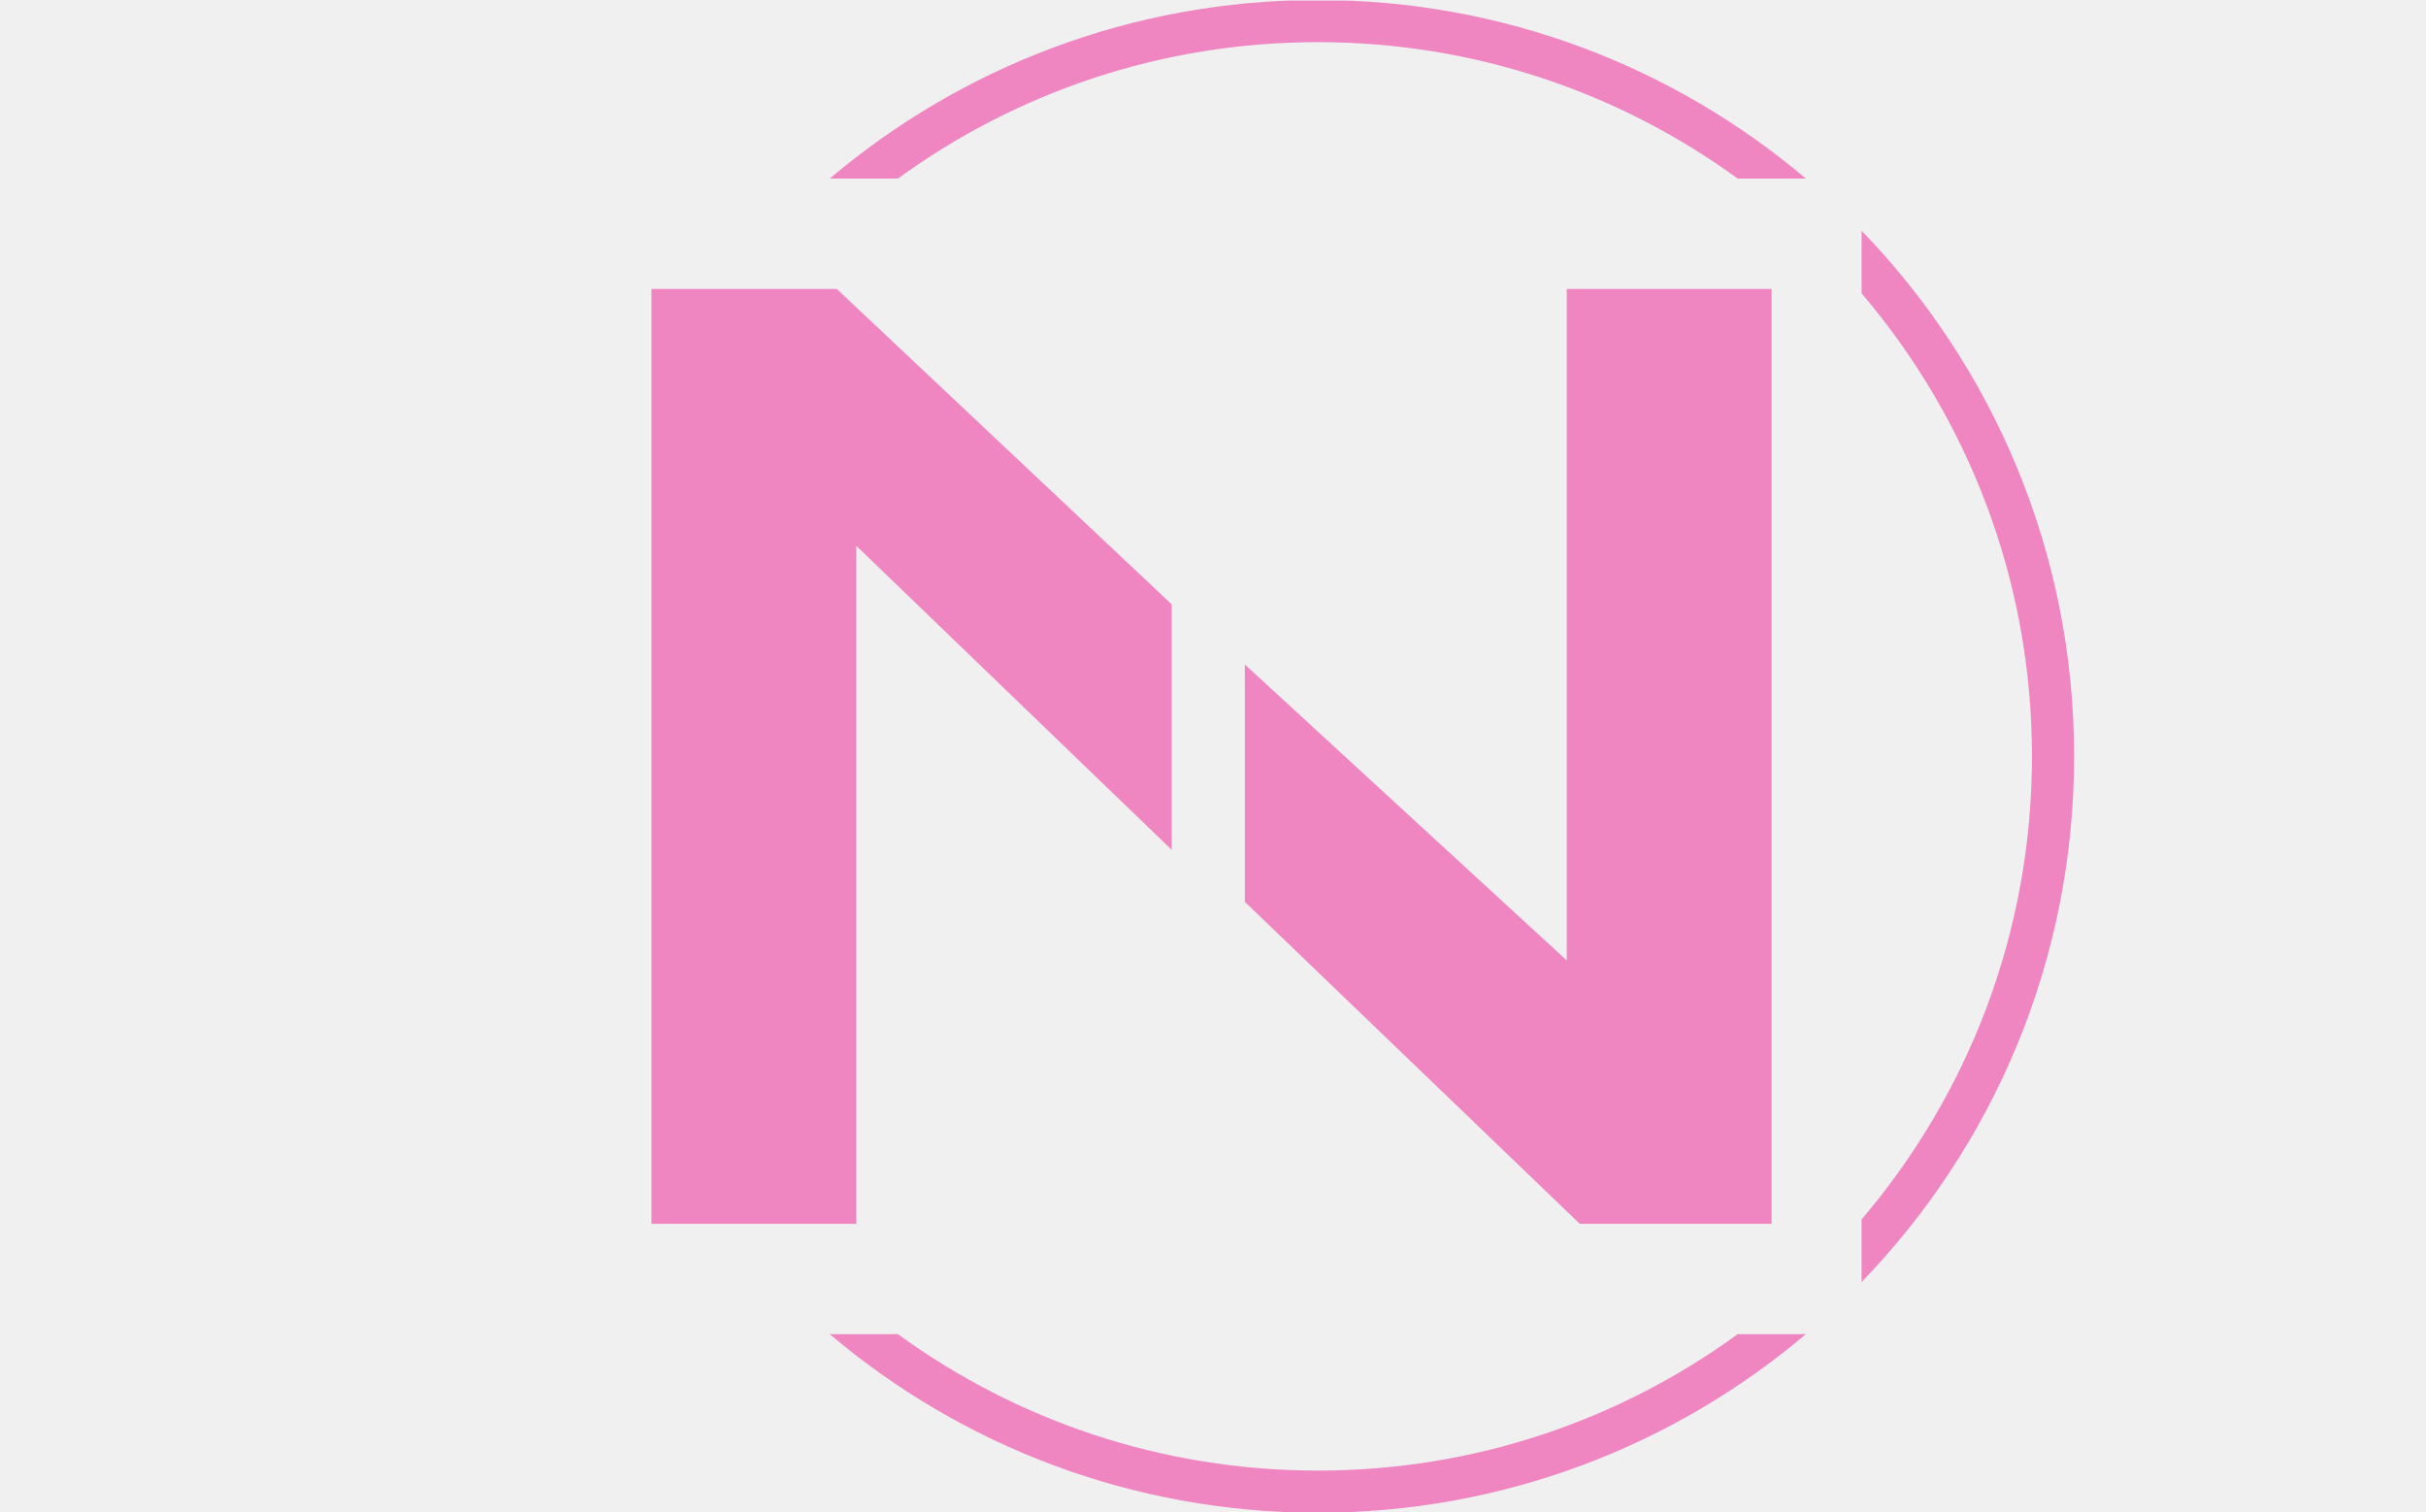
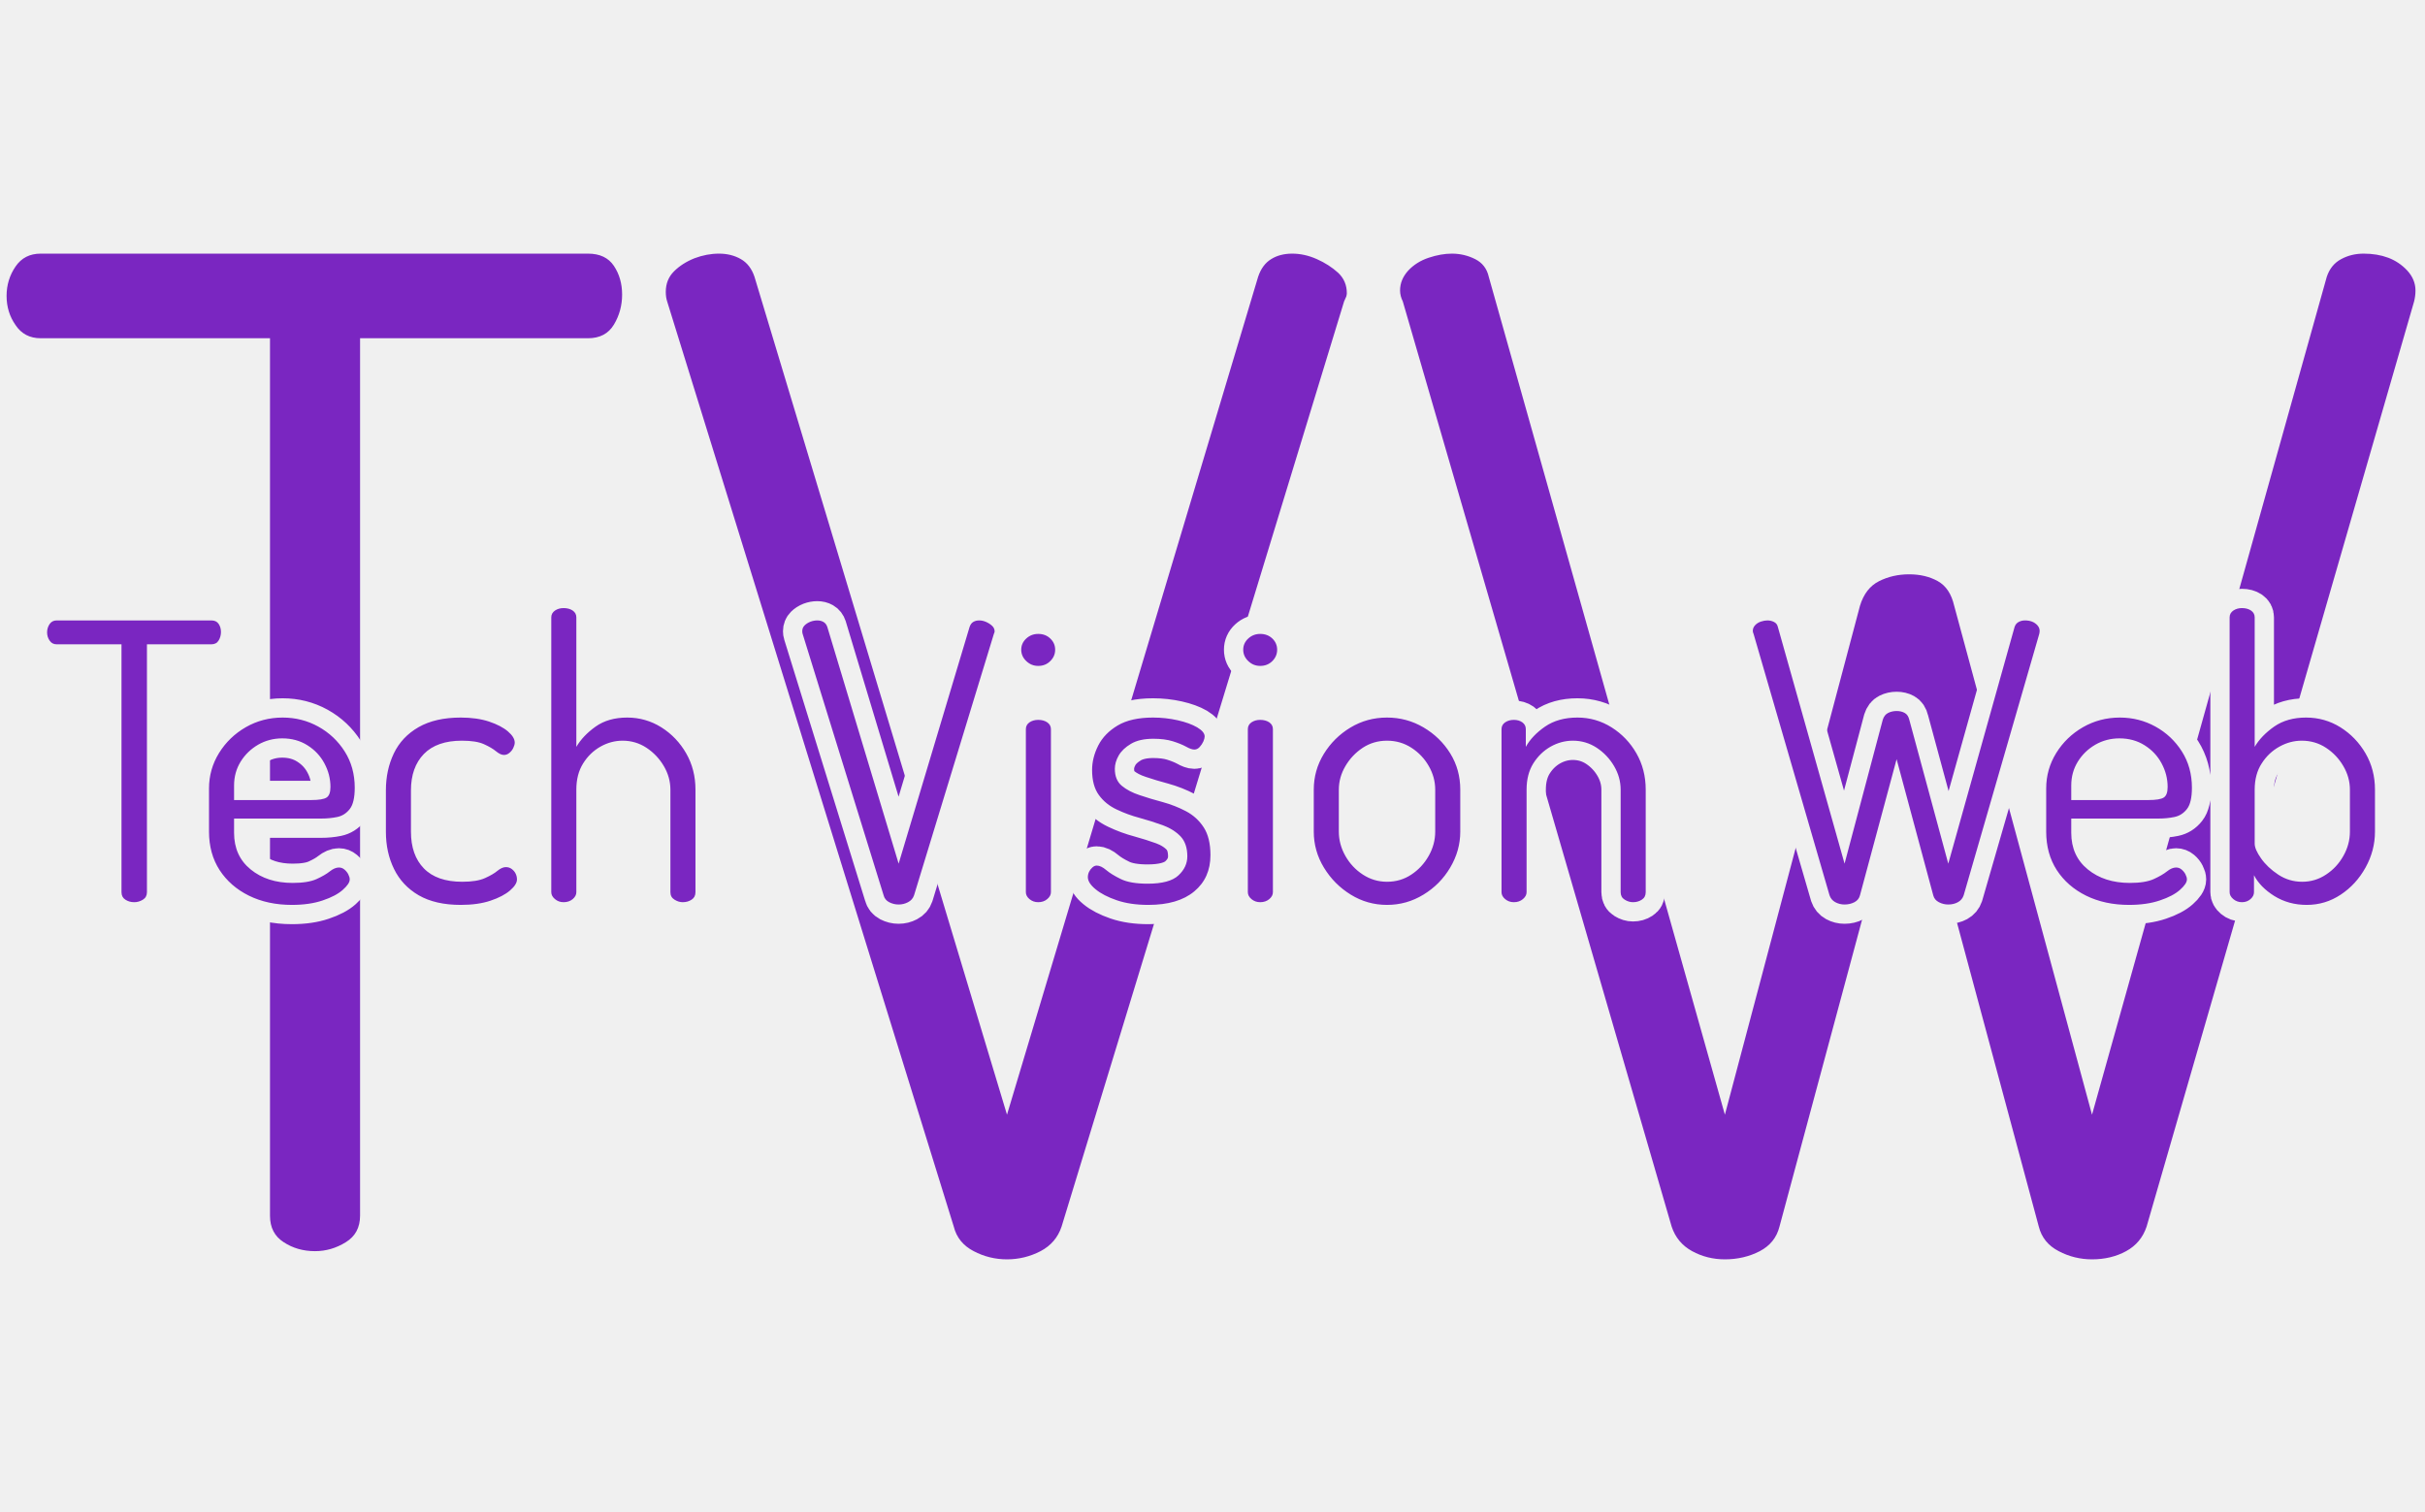
- <svg xmlns="http://www.w3.org/2000/svg" version="1.1" width="1000" height="623" viewBox="0 0 1000 623">
-   <g transform="matrix(1,0,0,1,-0.6060606,0.2522267)">
-     <svg viewBox="0 0 396 247" data-background-color="#ffffff" preserveAspectRatio="xMidYMid meet" height="623" width="1000">
+ <svg xmlns="http://www.w3.org/2000/svg" version="1.1" width="2000" height="1247" viewBox="0 0 2000 1247">
+   <g transform="matrix(1,0,0,1,-1.212121,0.5048583)">
+     <svg viewBox="0 0 396 247" data-background-color="#b19dd0" preserveAspectRatio="xMidYMid meet" height="1247" width="2000">
      <g id="tight-bounds" transform="matrix(1,0,0,1,0.24,-0.1)">
        <svg viewBox="0 0 395.52 247.2" height="247.2" width="395.52">
          <g>
            <svg />
          </g>
          <g>
            <svg viewBox="0 0 395.52 247.2" height="247.2" width="395.52">
-               <g transform="matrix(1,0,0,1,106.2311,47.2152)">
-                 <svg viewBox="0 0 183.058 152.77" height="152.77" width="183.058">
+               <mask id="e4993a63-3381-4c43-a22b-91a9790d9264">
+                 <rect width="395.52" height="247.2" fill="white" />
+                 <g transform="matrix(1,0,0,1,0,95.57407)" id="clone">
+                   <svg viewBox="0 0 395.52 56.052" height="56.052" width="395.52">
+                     <g>
+                       <svg viewBox="0 0 395.52 56.052" height="56.052" width="395.52">
+                         <g>
+                           <svg viewBox="0 0 395.52 56.052" height="56.052" width="395.52">
+                             <g>
+                               <svg viewBox="0 0 395.52 56.052" height="56.052" width="395.52">
+                                 <g id="SvgjsG1086">
+                                   <svg viewBox="0 0 395.52 56.052" height="56.052" width="395.52" id="SvgjsSvg1085">
+                                     <g>
+                                       <svg viewBox="0 0 395.52 56.052" height="56.052" width="395.52">
+                                         <g transform="matrix(1,0,0,1,0,0)">
+                                           <svg width="395.52" viewBox="-2.35 -41.15 307.91 44.5" height="56.052" data-palette-color="#7a26c1">
+                                             <path d="M11.95 0L11.95 0Q11.3 0 10.8-0.33 10.3-0.65 10.3-1.3L10.3-1.3 10.3-33.45 1.9-33.45Q1.3-33.45 0.98-33.93 0.65-34.4 0.65-35L0.65-35Q0.65-35.6 0.98-36.08 1.3-36.55 1.9-36.55L1.9-36.55 21.95-36.55Q22.6-36.55 22.9-36.1 23.2-35.65 23.2-35.05L23.2-35.05Q23.2-34.45 22.9-33.95 22.6-33.45 21.95-33.45L21.95-33.45 13.6-33.45 13.6-1.3Q13.6-0.65 13.08-0.33 12.55 0 11.95 0ZM32.4 0.35L32.4 0.35Q29.25 0.35 26.82-0.85 24.4-2.05 23.02-4.17 21.65-6.3 21.65-9.15L21.65-9.15 21.65-14.75Q21.65-17.25 22.95-19.35 24.25-21.45 26.42-22.7 28.6-23.95 31.2-23.95L31.2-23.95Q33.7-23.95 35.82-22.78 37.95-21.6 39.25-19.55 40.55-17.5 40.55-14.85L40.55-14.85Q40.55-12.9 39.9-12.08 39.25-11.25 38.27-11.05 37.3-10.85 36.2-10.85L36.2-10.85 24.9-10.85 24.9-9Q24.9-6 27.05-4.25 29.2-2.5 32.5-2.5L32.5-2.5Q34.5-2.5 35.6-3 36.7-3.5 37.32-4 37.95-4.5 38.5-4.5L38.5-4.5Q38.9-4.5 39.22-4.23 39.55-3.95 39.72-3.6 39.9-3.25 39.9-2.95L39.9-2.95Q39.9-2.4 39-1.6 38.1-0.8 36.4-0.23 34.7 0.35 32.4 0.35ZM24.9-15.15L24.9-13.25 34.9-13.25Q36.4-13.25 36.9-13.58 37.4-13.9 37.4-14.95L37.4-14.95Q37.4-16.55 36.62-18 35.85-19.45 34.42-20.35 33-21.25 31.15-21.25L31.15-21.25Q29.45-21.25 28.02-20.43 26.6-19.6 25.75-18.23 24.9-16.85 24.9-15.15L24.9-15.15ZM54.3 0.35L54.3 0.35Q51 0.35 48.84-0.9 46.7-2.15 45.65-4.3 44.59-6.45 44.59-9.15L44.59-9.15 44.59-14.5Q44.59-17.15 45.62-19.3 46.65-21.45 48.82-22.7 51-23.95 54.3-23.95L54.3-23.95Q56.4-23.95 57.97-23.43 59.55-22.9 60.42-22.15 61.3-21.4 61.3-20.7L61.3-20.7Q61.3-20.4 61.12-20.03 60.95-19.65 60.62-19.38 60.3-19.1 59.9-19.1L59.9-19.1Q59.45-19.1 58.87-19.58 58.3-20.05 57.3-20.5 56.3-20.95 54.45-20.95L54.45-20.95Q51.2-20.95 49.52-19.23 47.84-17.5 47.84-14.5L47.84-14.5 47.84-9.15Q47.84-6.1 49.52-4.38 51.2-2.65 54.5-2.65L54.5-2.65Q56.4-2.65 57.45-3.13 58.5-3.6 59.07-4.08 59.65-4.55 60.15-4.55L60.15-4.55Q60.59-4.55 60.92-4.3 61.25-4.05 61.42-3.7 61.59-3.35 61.59-2.95L61.59-2.95Q61.59-2.3 60.7-1.53 59.8-0.75 58.17-0.2 56.55 0.35 54.3 0.35ZM67.64 0L67.64 0Q66.99 0 66.52-0.4 66.04-0.8 66.04-1.3L66.04-1.3 66.04-36.95Q66.04-37.5 66.52-37.83 66.99-38.15 67.64-38.15L67.64-38.15Q68.34-38.15 68.82-37.83 69.29-37.5 69.29-36.95L69.29-36.95 69.29-20.15Q70.14-21.6 71.79-22.78 73.44-23.95 75.89-23.95L75.89-23.95Q78.29-23.95 80.32-22.68 82.34-21.4 83.54-19.3 84.74-17.2 84.74-14.6L84.74-14.6 84.74-1.3Q84.74-0.65 84.24-0.33 83.74 0 83.09 0L83.09 0Q82.54 0 82.02-0.33 81.49-0.65 81.49-1.3L81.49-1.3 81.49-14.6Q81.49-16.2 80.64-17.65 79.79-19.1 78.39-20.03 76.99-20.95 75.29-20.95L75.29-20.95Q73.79-20.95 72.42-20.18 71.04-19.4 70.17-18 69.29-16.6 69.29-14.6L69.29-14.6 69.29-1.3Q69.29-0.8 68.82-0.4 68.34 0 67.64 0ZM111.09 0.3L111.09 0.3Q110.44 0.3 109.86 0 109.29-0.3 109.14-0.9L109.14-0.9 98.64-34.8Q98.59-34.95 98.59-35.15L98.59-35.15Q98.59-35.6 98.89-35.9 99.19-36.2 99.64-36.38 100.09-36.55 100.54-36.55L100.54-36.55Q100.99-36.55 101.34-36.35 101.69-36.15 101.84-35.7L101.84-35.7 111.09-5 120.29-35.7Q120.44-36.15 120.76-36.35 121.09-36.55 121.54-36.55L121.54-36.55Q121.99-36.55 122.44-36.35 122.89-36.15 123.21-35.85 123.54-35.55 123.54-35.1L123.54-35.1Q123.54-35.05 123.51-34.98 123.49-34.9 123.44-34.8L123.44-34.8 113.09-0.9Q112.89-0.3 112.31 0 111.74 0.3 111.09 0.3ZM129.19 0L129.19 0Q128.54 0 128.06-0.4 127.59-0.8 127.59-1.3L127.59-1.3 127.59-22.45Q127.59-23 128.06-23.33 128.54-23.65 129.19-23.65L129.19-23.65Q129.89-23.65 130.36-23.33 130.84-23 130.84-22.45L130.84-22.45 130.84-1.3Q130.84-0.8 130.36-0.4 129.89 0 129.19 0ZM129.19-30.65L129.19-30.65Q128.29-30.65 127.64-31.28 126.99-31.9 126.99-32.75L126.99-32.75Q126.99-33.6 127.64-34.2 128.29-34.8 129.19-34.8L129.19-34.8Q130.14-34.8 130.76-34.2 131.39-33.6 131.39-32.75L131.39-32.75Q131.39-31.9 130.76-31.28 130.14-30.65 129.19-30.65ZM143.48 0.35L143.48 0.35Q141.13 0.35 139.38-0.25 137.63-0.85 136.63-1.68 135.63-2.5 135.63-3.25L135.63-3.25Q135.63-3.6 135.78-3.93 135.93-4.25 136.21-4.5 136.48-4.75 136.78-4.75L136.78-4.75Q137.33-4.75 138.01-4.17 138.68-3.6 139.91-3 141.13-2.4 143.38-2.4L143.38-2.4Q146.23-2.4 147.38-3.48 148.53-4.55 148.53-5.95L148.53-5.95Q148.53-7.6 147.66-8.53 146.78-9.45 145.36-9.98 143.93-10.5 142.36-10.93 140.78-11.35 139.36-12.03 137.93-12.7 137.06-13.9 136.18-15.1 136.18-17.15L136.18-17.15Q136.18-18.75 136.98-20.33 137.78-21.9 139.51-22.93 141.23-23.95 144.08-23.95L144.08-23.95Q145.73-23.95 147.28-23.6 148.83-23.25 149.81-22.68 150.78-22.1 150.78-21.5L150.78-21.5Q150.78-21.25 150.61-20.85 150.43-20.45 150.13-20.13 149.83-19.8 149.43-19.8L149.43-19.8Q149.03-19.8 148.36-20.18 147.68-20.55 146.63-20.88 145.58-21.2 144.13-21.2L144.13-21.2Q142.33-21.2 141.23-20.55 140.13-19.9 139.63-19.03 139.13-18.15 139.13-17.3L139.13-17.3Q139.13-15.85 140.03-15.1 140.93-14.35 142.36-13.88 143.78-13.4 145.36-12.98 146.93-12.55 148.36-11.8 149.78-11.05 150.66-9.7 151.53-8.35 151.53-6.1L151.53-6.1Q151.53-3.15 149.43-1.4 147.33 0.35 143.48 0.35ZM157.98 0L157.98 0Q157.33 0 156.85-0.4 156.38-0.8 156.38-1.3L156.38-1.3 156.38-22.45Q156.38-23 156.85-23.33 157.33-23.65 157.98-23.65L157.98-23.65Q158.68-23.65 159.16-23.33 159.63-23 159.63-22.45L159.63-22.45 159.63-1.3Q159.63-0.8 159.16-0.4 158.68 0 157.98 0ZM157.98-30.65L157.98-30.65Q157.08-30.65 156.43-31.28 155.78-31.9 155.78-32.75L155.78-32.75Q155.78-33.6 156.43-34.2 157.08-34.8 157.98-34.8L157.98-34.8Q158.93-34.8 159.56-34.2 160.18-33.6 160.18-32.75L160.18-32.75Q160.18-31.9 159.56-31.28 158.93-30.65 157.98-30.65ZM174.43 0.35L174.43 0.35Q171.88 0.35 169.73-0.98 167.58-2.3 166.25-4.48 164.93-6.65 164.93-9.15L164.93-9.15 164.93-14.6Q164.93-17.1 166.23-19.23 167.53-21.35 169.68-22.65 171.83-23.95 174.43-23.95L174.43-23.95Q176.98-23.95 179.15-22.68 181.33-21.4 182.63-19.3 183.93-17.2 183.93-14.6L183.93-14.6 183.93-9.15Q183.93-6.7 182.63-4.5 181.33-2.3 179.15-0.98 176.98 0.35 174.43 0.35ZM174.43-2.65L174.43-2.65Q176.18-2.65 177.58-3.58 178.98-4.5 179.83-6 180.68-7.5 180.68-9.15L180.68-9.15 180.68-14.6Q180.68-16.2 179.85-17.65 179.03-19.1 177.6-20.03 176.18-20.95 174.43-20.95L174.43-20.95Q172.68-20.95 171.28-20.03 169.88-19.1 169.03-17.65 168.18-16.2 168.18-14.6L168.18-14.6 168.18-9.15Q168.18-7.5 169.03-6 169.88-4.5 171.3-3.58 172.73-2.65 174.43-2.65ZM190.88 0L190.88 0Q190.23 0 189.75-0.4 189.28-0.8 189.28-1.3L189.28-1.3 189.28-22.45Q189.28-23 189.75-23.33 190.23-23.65 190.88-23.65L190.88-23.65Q191.53-23.65 191.98-23.33 192.43-23 192.43-22.45L192.43-22.45 192.43-20.15Q193.23-21.6 194.93-22.78 196.63-23.95 199.13-23.95L199.13-23.95Q201.53-23.95 203.55-22.68 205.58-21.4 206.78-19.3 207.98-17.2 207.98-14.6L207.98-14.6 207.98-1.3Q207.98-0.65 207.48-0.33 206.98 0 206.33 0L206.33 0Q205.78 0 205.25-0.33 204.73-0.65 204.73-1.3L204.73-1.3 204.73-14.6Q204.73-16.2 203.88-17.65 203.03-19.1 201.63-20.03 200.23-20.95 198.53-20.95L198.53-20.95Q197.03-20.95 195.65-20.18 194.28-19.4 193.4-18 192.53-16.6 192.53-14.6L192.53-14.6 192.53-1.3Q192.53-0.8 192.05-0.4 191.58 0 190.88 0ZM233.77 0.3L233.77 0.3Q233.12 0.3 232.57 0 232.02-0.3 231.82-0.9L231.82-0.9 221.97-34.8Q221.87-35 221.87-35.2L221.87-35.2Q221.87-35.6 222.17-35.93 222.47-36.25 222.92-36.4 223.37-36.55 223.77-36.55L223.77-36.55Q224.22-36.55 224.62-36.35 225.02-36.15 225.12-35.7L225.12-35.7 233.77-5 238.72-23.65Q238.92-24.3 239.42-24.55 239.92-24.8 240.52-24.8L240.52-24.8Q241.12-24.8 241.57-24.55 242.02-24.3 242.17-23.65L242.17-23.65 247.22-5 255.82-35.7Q255.97-36.15 256.35-36.35 256.72-36.55 257.17-36.55L257.17-36.55Q257.67-36.55 258.07-36.4 258.47-36.25 258.77-35.93 259.07-35.6 259.07-35.2L259.07-35.2Q259.07-35 259.02-34.8L259.02-34.8 249.22-0.9Q249.02-0.3 248.47 0 247.92 0.3 247.22 0.3L247.22 0.3Q246.57 0.3 246 0 245.42-0.3 245.27-0.9L245.27-0.9 240.52-18.55 235.77-0.9Q235.62-0.3 235.05 0 234.47 0.3 233.77 0.3ZM270.67 0.35L270.67 0.35Q267.52 0.35 265.09-0.85 262.67-2.05 261.29-4.17 259.92-6.3 259.92-9.15L259.92-9.15 259.92-14.75Q259.92-17.25 261.22-19.35 262.52-21.45 264.69-22.7 266.87-23.95 269.47-23.95L269.47-23.95Q271.97-23.95 274.09-22.78 276.22-21.6 277.52-19.55 278.82-17.5 278.82-14.85L278.82-14.85Q278.82-12.9 278.17-12.08 277.52-11.25 276.54-11.05 275.57-10.85 274.47-10.85L274.47-10.85 263.17-10.85 263.17-9Q263.17-6 265.32-4.25 267.47-2.5 270.77-2.5L270.77-2.5Q272.77-2.5 273.87-3 274.97-3.5 275.59-4 276.22-4.5 276.77-4.5L276.77-4.5Q277.17-4.5 277.49-4.23 277.82-3.95 277.99-3.6 278.17-3.25 278.17-2.95L278.17-2.95Q278.17-2.4 277.27-1.6 276.37-0.8 274.67-0.23 272.97 0.35 270.67 0.35ZM263.17-15.15L263.17-13.25 273.17-13.25Q274.67-13.25 275.17-13.58 275.67-13.9 275.67-14.95L275.67-14.95Q275.67-16.55 274.89-18 274.12-19.45 272.69-20.35 271.27-21.25 269.42-21.25L269.42-21.25Q267.72-21.25 266.29-20.43 264.87-19.6 264.02-18.23 263.17-16.85 263.17-15.15L263.17-15.15ZM293.71 0.35L293.71 0.35Q291.37 0.35 289.51-0.8 287.67-1.95 286.87-3.5L286.87-3.5 286.87-1.3Q286.87-0.8 286.42-0.4 285.96 0 285.31 0L285.31 0Q284.67 0 284.19-0.4 283.71-0.8 283.71-1.3L283.71-1.3 283.71-36.95Q283.71-37.5 284.19-37.83 284.67-38.15 285.31-38.15L285.31-38.15Q286.01-38.15 286.49-37.83 286.96-37.5 286.96-36.95L286.96-36.95 286.96-20.15Q287.81-21.6 289.49-22.78 291.17-23.95 293.62-23.95L293.62-23.95Q296.06-23.95 298.09-22.68 300.12-21.4 301.34-19.3 302.56-17.2 302.56-14.6L302.56-14.6 302.56-9.15Q302.56-6.7 301.34-4.5 300.12-2.3 298.12-0.98 296.12 0.35 293.71 0.35ZM293.12-2.65L293.12-2.65Q294.81-2.65 296.21-3.58 297.62-4.5 298.46-6 299.31-7.5 299.31-9.15L299.31-9.15 299.31-14.6Q299.31-16.2 298.46-17.65 297.62-19.1 296.21-20.03 294.81-20.95 293.06-20.95L293.06-20.95Q291.56-20.95 290.17-20.18 288.76-19.4 287.87-18 286.96-16.6 286.96-14.6L286.96-14.6 286.96-7.6Q286.96-6.85 287.79-5.68 288.62-4.5 290.01-3.58 291.42-2.65 293.12-2.65Z" opacity="1" transform="matrix(1,0,0,1,0,0)" fill="black" class="wordmark-text-0" id="SvgjsPath1084" stroke-width="5" stroke="black" stroke-linejoin="round" />
+                                           </svg>
+                                         </g>
+                                       </svg>
+                                     </g>
+                                   </svg>
+                                 </g>
+                               </svg>
+                             </g>
+                             <g />
+                           </svg>
+                         </g>
+                       </svg>
+                     </g>
+                   </svg>
+                 </g>
+               </mask>
+               <g mask="url(#e4993a63-3381-4c43-a22b-91a9790d9264)">
+                 <g>
+                   <path d="M51.388 204.422v0c-1.932 0-3.642-0.491-5.128-1.471-1.486-0.951-2.23-2.393-2.229-4.326v0-143.361h-37.457c-1.784 0-3.151-0.713-4.102-2.141-0.981-1.397-1.472-2.988-1.472-4.771v0c0-1.784 0.491-3.389 1.472-4.816 0.951-1.397 2.319-2.096 4.102-2.096v0h89.406c1.932 0 3.344 0.669 4.236 2.007 0.892 1.338 1.338 2.898 1.338 4.682v0c0 1.784-0.446 3.419-1.338 4.905-0.892 1.486-2.304 2.23-4.236 2.23v0h-37.234v143.361c0 1.932-0.773 3.374-2.319 4.326-1.576 0.981-3.255 1.472-5.039 1.471zM164.428 205.76v0c-1.932 0-3.746-0.446-5.44-1.338-1.724-0.892-2.809-2.23-3.255-4.013v0l-46.822-151.165c-0.149-0.446-0.223-0.966-0.223-1.561v0c0-1.338 0.446-2.453 1.338-3.344 0.892-0.892 2.007-1.605 3.345-2.141 1.338-0.505 2.675-0.758 4.013-0.758v0c1.338 0 2.527 0.297 3.567 0.892 1.04 0.595 1.784 1.561 2.23 2.898v0l41.247 136.896 41.024-136.896c0.446-1.338 1.159-2.304 2.14-2.898 0.951-0.595 2.096-0.892 3.434-0.892v0c1.338 0 2.675 0.297 4.013 0.892 1.338 0.595 2.497 1.338 3.478 2.23 0.951 0.892 1.427 2.007 1.427 3.344v0c0 0.149-0.03 0.327-0.089 0.535-0.089 0.238-0.208 0.505-0.357 0.803v0l-46.152 151.165c-0.595 1.784-1.739 3.121-3.433 4.013-1.724 0.892-3.552 1.338-5.485 1.338zM281.704 205.76v0c-1.932 0-3.716-0.446-5.351-1.338-1.635-0.892-2.75-2.23-3.345-4.013v0l-43.922-151.165c-0.297-0.595-0.446-1.189-0.446-1.784v0c0-1.189 0.446-2.274 1.337-3.255 0.892-0.951 2.007-1.65 3.345-2.096 1.338-0.446 2.601-0.669 3.79-0.669v0c1.338 0 2.601 0.297 3.79 0.892 1.189 0.595 1.932 1.561 2.23 2.898v0l38.572 136.896 22.072-83.163c0.595-1.932 1.635-3.27 3.122-4.013 1.486-0.743 3.121-1.115 4.905-1.115v0c1.784 0 3.344 0.372 4.682 1.115 1.338 0.743 2.23 2.081 2.675 4.013v0l22.519 83.163 38.349-136.896c0.446-1.338 1.234-2.304 2.363-2.898 1.1-0.595 2.319-0.892 3.657-0.892v0c1.486 0 2.824 0.223 4.013 0.669 1.189 0.446 2.23 1.145 3.121 2.096 0.892 0.981 1.338 2.066 1.338 3.255v0c0 0.595-0.074 1.189-0.223 1.784v0l-43.7 151.165c-0.595 1.784-1.709 3.121-3.344 4.013-1.635 0.892-3.493 1.338-5.574 1.338v0c-1.932 0-3.746-0.446-5.44-1.338-1.724-0.892-2.809-2.23-3.255-4.013v0l-21.181-78.704-21.181 78.704c-0.446 1.784-1.516 3.121-3.211 4.013-1.724 0.892-3.627 1.338-5.707 1.338z" fill="#7a26c1" fill-rule="nonzero" stroke="none" stroke-width="1" stroke-linecap="butt" stroke-linejoin="miter" stroke-miterlimit="10" stroke-dasharray="" stroke-dashoffset="0" font-family="none" font-weight="none" font-size="none" text-anchor="none" style="mix-blend-mode: normal" data-fill-palette-color="tertiary" />
+                 </g>
+               </g>
+               <g transform="matrix(1,0,0,1,0,95.57407)">
+                 <svg viewBox="0 0 395.52 56.052" height="56.052" width="395.52">
                  <g>
-                     <svg viewBox="0 0 183.058 152.77" height="152.77" width="183.058">
+                     <svg viewBox="0 0 395.52 56.052" height="56.052" width="395.52">
                      <g>
-                         <svg viewBox="0 0 183.058 152.77" height="152.77" width="183.058">
+                         <svg viewBox="0 0 395.52 56.052" height="56.052" width="395.52">
                          <g>
-                             <svg viewBox="0 0 183.058 152.77" height="152.77" width="183.058">
+                             <svg viewBox="0 0 395.52 56.052" height="56.052" width="395.52">
                              <g id="textblocktransform">
-                                 <svg viewBox="0 0 183.058 152.77" height="152.77" width="183.058" id="textblock">
+                                 <svg viewBox="0 0 395.52 56.052" height="56.052" width="395.52" id="textblock">
                                  <g>
-                                     <svg viewBox="0 0 183.058 152.77" height="152.77" width="183.058">
+                                     <svg viewBox="0 0 395.52 56.052" height="56.052" width="395.52">
                                      <g transform="matrix(1,0,0,1,0,0)">
-                                         <svg width="183.058" viewBox="5 -28.75 34.45 28.75" height="152.77" data-palette-color="#ef86c1">
-                                           <path d="M5 0L5-28.75 10.7-28.75 21-19.05 21-11.5 11.3-20.85 11.3 0 5 0ZM23.25-17.2L33.15-8.1 33.15-28.75 39.45-28.75 39.45 0 33.55 0 23.25-9.9 23.25-17.2Z" opacity="1" transform="matrix(1,0,0,1,0,0)" fill="#ef86c1" class="wordmark-text-0" data-fill-palette-color="primary" id="text-0" />
+                                         <svg width="395.52" viewBox="-2.35 -41.15 307.91 44.5" height="56.052" data-palette-color="#7a26c1">
+                                           <path d="M11.95 0L11.95 0Q11.3 0 10.8-0.33 10.3-0.65 10.3-1.3L10.3-1.3 10.3-33.45 1.9-33.45Q1.3-33.45 0.98-33.93 0.65-34.4 0.65-35L0.65-35Q0.65-35.6 0.98-36.08 1.3-36.55 1.9-36.55L1.9-36.55 21.95-36.55Q22.6-36.55 22.9-36.1 23.2-35.65 23.2-35.05L23.2-35.05Q23.2-34.45 22.9-33.95 22.6-33.45 21.95-33.45L21.95-33.45 13.6-33.45 13.6-1.3Q13.6-0.65 13.08-0.33 12.55 0 11.95 0ZM32.4 0.35L32.4 0.35Q29.25 0.35 26.82-0.85 24.4-2.05 23.02-4.17 21.65-6.3 21.65-9.15L21.65-9.15 21.65-14.75Q21.65-17.25 22.95-19.35 24.25-21.45 26.42-22.7 28.6-23.95 31.2-23.95L31.2-23.95Q33.7-23.95 35.82-22.78 37.95-21.6 39.25-19.55 40.55-17.5 40.55-14.85L40.55-14.85Q40.55-12.9 39.9-12.08 39.25-11.25 38.27-11.05 37.3-10.85 36.2-10.85L36.2-10.85 24.9-10.85 24.9-9Q24.9-6 27.05-4.25 29.2-2.5 32.5-2.5L32.5-2.5Q34.5-2.5 35.6-3 36.7-3.5 37.32-4 37.95-4.5 38.5-4.5L38.5-4.5Q38.9-4.5 39.22-4.23 39.55-3.95 39.72-3.6 39.9-3.25 39.9-2.95L39.9-2.95Q39.9-2.4 39-1.6 38.1-0.8 36.4-0.23 34.7 0.35 32.4 0.35ZM24.9-15.15L24.9-13.25 34.9-13.25Q36.4-13.25 36.9-13.58 37.4-13.9 37.4-14.95L37.4-14.95Q37.4-16.55 36.62-18 35.85-19.45 34.42-20.35 33-21.25 31.15-21.25L31.15-21.25Q29.45-21.25 28.02-20.43 26.6-19.6 25.75-18.23 24.9-16.85 24.9-15.15L24.9-15.15ZM54.3 0.35L54.3 0.35Q51 0.35 48.84-0.9 46.7-2.15 45.65-4.3 44.59-6.45 44.59-9.15L44.59-9.15 44.59-14.5Q44.59-17.15 45.62-19.3 46.65-21.45 48.82-22.7 51-23.95 54.3-23.95L54.3-23.95Q56.4-23.95 57.97-23.43 59.55-22.9 60.42-22.15 61.3-21.4 61.3-20.7L61.3-20.7Q61.3-20.4 61.12-20.03 60.95-19.65 60.62-19.38 60.3-19.1 59.9-19.1L59.9-19.1Q59.45-19.1 58.87-19.58 58.3-20.05 57.3-20.5 56.3-20.95 54.45-20.95L54.45-20.95Q51.2-20.95 49.52-19.23 47.84-17.5 47.84-14.5L47.84-14.5 47.84-9.15Q47.84-6.1 49.52-4.38 51.2-2.65 54.5-2.65L54.5-2.65Q56.4-2.65 57.45-3.13 58.5-3.6 59.07-4.08 59.65-4.55 60.15-4.55L60.15-4.55Q60.59-4.55 60.92-4.3 61.25-4.05 61.42-3.7 61.59-3.35 61.59-2.95L61.59-2.95Q61.59-2.3 60.7-1.53 59.8-0.75 58.17-0.2 56.55 0.35 54.3 0.35ZM67.64 0L67.64 0Q66.99 0 66.52-0.4 66.04-0.8 66.04-1.3L66.04-1.3 66.04-36.95Q66.04-37.5 66.52-37.83 66.99-38.15 67.64-38.15L67.64-38.15Q68.34-38.15 68.82-37.83 69.29-37.5 69.29-36.95L69.29-36.95 69.29-20.15Q70.14-21.6 71.79-22.78 73.44-23.95 75.89-23.95L75.89-23.95Q78.29-23.95 80.32-22.68 82.34-21.4 83.54-19.3 84.74-17.2 84.74-14.6L84.74-14.6 84.74-1.3Q84.74-0.65 84.24-0.33 83.74 0 83.09 0L83.09 0Q82.54 0 82.02-0.33 81.49-0.65 81.49-1.3L81.49-1.3 81.49-14.6Q81.49-16.2 80.64-17.65 79.79-19.1 78.39-20.03 76.99-20.95 75.29-20.95L75.29-20.95Q73.79-20.95 72.42-20.18 71.04-19.4 70.17-18 69.29-16.6 69.29-14.6L69.29-14.6 69.29-1.3Q69.29-0.8 68.82-0.4 68.34 0 67.64 0ZM111.09 0.3L111.09 0.3Q110.44 0.3 109.86 0 109.29-0.3 109.14-0.9L109.14-0.9 98.64-34.8Q98.59-34.95 98.59-35.15L98.59-35.15Q98.59-35.6 98.89-35.9 99.19-36.2 99.64-36.38 100.09-36.55 100.54-36.55L100.54-36.55Q100.99-36.55 101.34-36.35 101.69-36.15 101.84-35.7L101.84-35.7 111.09-5 120.29-35.7Q120.44-36.15 120.76-36.35 121.09-36.55 121.54-36.55L121.54-36.55Q121.99-36.55 122.44-36.35 122.89-36.15 123.21-35.85 123.54-35.55 123.54-35.1L123.54-35.1Q123.54-35.05 123.51-34.98 123.49-34.9 123.44-34.8L123.44-34.8 113.09-0.9Q112.89-0.3 112.31 0 111.74 0.3 111.09 0.3ZM129.19 0L129.19 0Q128.54 0 128.06-0.4 127.59-0.8 127.59-1.3L127.59-1.3 127.59-22.45Q127.59-23 128.06-23.33 128.54-23.65 129.19-23.65L129.19-23.65Q129.89-23.65 130.36-23.33 130.84-23 130.84-22.45L130.84-22.45 130.84-1.3Q130.84-0.8 130.36-0.4 129.89 0 129.19 0ZM129.19-30.65L129.19-30.65Q128.29-30.65 127.64-31.28 126.99-31.9 126.99-32.75L126.99-32.75Q126.99-33.6 127.64-34.2 128.29-34.8 129.19-34.8L129.19-34.8Q130.14-34.8 130.76-34.2 131.39-33.6 131.39-32.75L131.39-32.75Q131.39-31.9 130.76-31.28 130.14-30.65 129.19-30.65ZM143.48 0.35L143.48 0.35Q141.13 0.35 139.38-0.25 137.63-0.85 136.63-1.68 135.63-2.5 135.63-3.25L135.63-3.25Q135.63-3.6 135.78-3.93 135.93-4.25 136.21-4.5 136.48-4.75 136.78-4.75L136.78-4.75Q137.33-4.75 138.01-4.17 138.68-3.6 139.91-3 141.13-2.4 143.38-2.4L143.38-2.4Q146.23-2.4 147.38-3.48 148.53-4.55 148.53-5.95L148.53-5.95Q148.53-7.6 147.66-8.53 146.78-9.45 145.36-9.98 143.93-10.5 142.36-10.93 140.78-11.35 139.36-12.03 137.93-12.7 137.06-13.9 136.18-15.1 136.18-17.15L136.18-17.15Q136.18-18.75 136.98-20.33 137.78-21.9 139.51-22.93 141.23-23.95 144.08-23.95L144.08-23.95Q145.73-23.95 147.28-23.6 148.83-23.25 149.81-22.68 150.78-22.1 150.78-21.5L150.78-21.5Q150.78-21.25 150.61-20.85 150.43-20.45 150.13-20.13 149.83-19.8 149.43-19.8L149.43-19.8Q149.03-19.8 148.36-20.18 147.68-20.55 146.63-20.88 145.58-21.2 144.13-21.2L144.13-21.2Q142.33-21.2 141.23-20.55 140.13-19.9 139.63-19.03 139.13-18.15 139.13-17.3L139.13-17.3Q139.13-15.85 140.03-15.1 140.93-14.35 142.36-13.88 143.78-13.4 145.36-12.98 146.93-12.55 148.36-11.8 149.78-11.05 150.66-9.7 151.53-8.35 151.53-6.1L151.53-6.1Q151.53-3.15 149.43-1.4 147.33 0.35 143.48 0.35ZM157.98 0L157.98 0Q157.33 0 156.85-0.4 156.38-0.8 156.38-1.3L156.38-1.3 156.38-22.45Q156.38-23 156.85-23.33 157.33-23.65 157.98-23.65L157.98-23.65Q158.68-23.65 159.16-23.33 159.63-23 159.63-22.45L159.63-22.45 159.63-1.3Q159.63-0.8 159.16-0.4 158.68 0 157.98 0ZM157.98-30.65L157.98-30.65Q157.08-30.65 156.43-31.28 155.78-31.9 155.78-32.75L155.78-32.75Q155.78-33.6 156.43-34.2 157.08-34.8 157.98-34.8L157.98-34.8Q158.93-34.8 159.56-34.2 160.18-33.6 160.18-32.75L160.18-32.75Q160.18-31.9 159.56-31.28 158.93-30.65 157.98-30.65ZM174.43 0.35L174.43 0.35Q171.88 0.35 169.73-0.98 167.58-2.3 166.25-4.48 164.93-6.65 164.93-9.15L164.93-9.15 164.93-14.6Q164.93-17.1 166.23-19.23 167.53-21.35 169.68-22.65 171.83-23.95 174.43-23.95L174.43-23.95Q176.98-23.95 179.15-22.68 181.33-21.4 182.63-19.3 183.93-17.2 183.93-14.6L183.93-14.6 183.93-9.15Q183.93-6.7 182.63-4.5 181.33-2.3 179.15-0.98 176.98 0.35 174.43 0.35ZM174.43-2.65L174.43-2.65Q176.18-2.65 177.58-3.58 178.98-4.5 179.83-6 180.68-7.5 180.68-9.15L180.68-9.15 180.68-14.6Q180.68-16.2 179.85-17.65 179.03-19.1 177.6-20.03 176.18-20.95 174.43-20.95L174.43-20.95Q172.68-20.95 171.28-20.03 169.88-19.1 169.03-17.65 168.18-16.2 168.18-14.6L168.18-14.6 168.18-9.15Q168.18-7.5 169.03-6 169.88-4.5 171.3-3.58 172.73-2.65 174.43-2.65ZM190.88 0L190.88 0Q190.23 0 189.75-0.4 189.28-0.8 189.28-1.3L189.28-1.3 189.28-22.45Q189.28-23 189.75-23.33 190.23-23.65 190.88-23.65L190.88-23.65Q191.53-23.65 191.98-23.33 192.43-23 192.43-22.45L192.43-22.45 192.43-20.15Q193.23-21.6 194.93-22.78 196.63-23.95 199.13-23.95L199.13-23.95Q201.53-23.95 203.55-22.68 205.58-21.4 206.78-19.3 207.98-17.2 207.98-14.6L207.98-14.6 207.98-1.3Q207.98-0.65 207.48-0.33 206.98 0 206.33 0L206.33 0Q205.78 0 205.25-0.33 204.73-0.65 204.73-1.3L204.73-1.3 204.73-14.6Q204.73-16.2 203.88-17.65 203.03-19.1 201.63-20.03 200.23-20.95 198.53-20.95L198.53-20.95Q197.03-20.95 195.65-20.18 194.28-19.4 193.4-18 192.53-16.6 192.53-14.6L192.53-14.6 192.53-1.3Q192.53-0.8 192.05-0.4 191.58 0 190.88 0ZM233.77 0.3L233.77 0.3Q233.12 0.3 232.57 0 232.02-0.3 231.82-0.9L231.82-0.9 221.97-34.8Q221.87-35 221.87-35.2L221.87-35.2Q221.87-35.6 222.17-35.93 222.47-36.25 222.92-36.4 223.37-36.55 223.77-36.55L223.77-36.55Q224.22-36.55 224.62-36.35 225.02-36.15 225.12-35.7L225.12-35.7 233.77-5 238.72-23.65Q238.92-24.3 239.42-24.55 239.92-24.8 240.52-24.8L240.52-24.8Q241.12-24.8 241.57-24.55 242.02-24.3 242.17-23.65L242.17-23.65 247.22-5 255.82-35.7Q255.97-36.15 256.35-36.35 256.72-36.55 257.17-36.55L257.17-36.55Q257.67-36.55 258.07-36.4 258.47-36.25 258.77-35.93 259.07-35.6 259.07-35.2L259.07-35.2Q259.07-35 259.02-34.8L259.02-34.8 249.22-0.9Q249.02-0.3 248.47 0 247.92 0.3 247.22 0.3L247.22 0.3Q246.57 0.3 246 0 245.42-0.3 245.27-0.9L245.27-0.9 240.52-18.55 235.77-0.9Q235.62-0.3 235.05 0 234.47 0.3 233.77 0.3ZM270.67 0.35L270.67 0.35Q267.52 0.35 265.09-0.85 262.67-2.05 261.29-4.17 259.92-6.3 259.92-9.15L259.92-9.15 259.92-14.75Q259.92-17.25 261.22-19.35 262.52-21.45 264.69-22.7 266.87-23.95 269.47-23.95L269.47-23.95Q271.97-23.95 274.09-22.78 276.22-21.6 277.52-19.55 278.82-17.5 278.82-14.85L278.82-14.85Q278.82-12.9 278.17-12.08 277.52-11.25 276.54-11.05 275.57-10.85 274.47-10.85L274.47-10.85 263.17-10.85 263.17-9Q263.17-6 265.32-4.25 267.47-2.5 270.77-2.5L270.77-2.5Q272.77-2.5 273.87-3 274.97-3.5 275.59-4 276.22-4.5 276.77-4.5L276.77-4.5Q277.17-4.5 277.49-4.23 277.82-3.95 277.99-3.6 278.17-3.25 278.17-2.95L278.17-2.95Q278.17-2.4 277.27-1.6 276.37-0.8 274.67-0.23 272.97 0.35 270.67 0.35ZM263.17-15.15L263.17-13.25 273.17-13.25Q274.67-13.25 275.17-13.58 275.67-13.9 275.67-14.95L275.67-14.95Q275.67-16.55 274.89-18 274.12-19.45 272.69-20.35 271.27-21.25 269.42-21.25L269.42-21.25Q267.72-21.25 266.29-20.43 264.87-19.6 264.02-18.23 263.17-16.85 263.17-15.15L263.17-15.15ZM293.71 0.35L293.71 0.35Q291.37 0.35 289.51-0.8 287.67-1.95 286.87-3.5L286.87-3.5 286.87-1.3Q286.87-0.8 286.42-0.4 285.96 0 285.31 0L285.31 0Q284.67 0 284.19-0.4 283.71-0.8 283.71-1.3L283.71-1.3 283.71-36.95Q283.71-37.5 284.19-37.83 284.67-38.15 285.31-38.15L285.31-38.15Q286.01-38.15 286.49-37.83 286.96-37.5 286.96-36.95L286.96-36.95 286.96-20.15Q287.81-21.6 289.49-22.78 291.17-23.95 293.62-23.95L293.62-23.95Q296.06-23.95 298.09-22.68 300.12-21.4 301.34-19.3 302.56-17.2 302.56-14.6L302.56-14.6 302.56-9.15Q302.56-6.7 301.34-4.5 300.12-2.3 298.12-0.98 296.12 0.35 293.71 0.35ZM293.12-2.65L293.12-2.65Q294.81-2.65 296.21-3.58 297.62-4.5 298.46-6 299.31-7.5 299.31-9.15L299.31-9.15 299.31-14.6Q299.31-16.2 298.46-17.65 297.62-19.1 296.21-20.03 294.81-20.95 293.06-20.95L293.06-20.95Q291.56-20.95 290.17-20.18 288.76-19.4 287.87-18 286.96-16.6 286.96-14.6L286.96-14.6 286.96-7.6Q286.96-6.85 287.79-5.68 288.62-4.5 290.01-3.58 291.42-2.65 293.12-2.65Z" opacity="1" transform="matrix(1,0,0,1,0,0)" fill="#7a26c1" class="wordmark-text-0" data-fill-palette-color="primary" id="text-0" />
                                        </svg>
                                      </g>
                                    </svg>
                                  </g>
                                </svg>
                              </g>
                            </svg>
                          </g>
+                           <g />
                        </svg>
                      </g>
                    </svg>
                  </g>
                </svg>
-               </g>
-               <g>
-                 <path d="M215.129 0c30.402 0 58.24 10.976 79.768 29.183l-11.147 0c-19.26-14.022-42.974-22.294-68.621-22.295-25.647 0-49.361 8.272-68.621 22.295l-11.147 0c21.528-18.206 49.366-29.183 79.768-29.183zM338.729 123.6c0 33.38-13.232 63.67-34.738 85.91v-10.242c17.367-20.375 27.849-46.797 27.849-75.668 0-28.87-10.483-55.293-27.849-75.668v-10.242c21.505 22.24 34.738 52.53 34.738 85.91zM215.129 247.2c-30.402 0-58.24-10.976-79.768-29.183h11.147c19.26 14.022 42.974 22.294 68.621 22.295 25.647 0 49.361-8.272 68.621-22.295h11.147c-21.528 18.206-49.366 29.183-79.768 29.183z" fill="#ef86c1" stroke="transparent" data-fill-palette-color="tertiary" />
              </g>
            </svg>
          </g>
          <defs />
        </svg>
        <rect width="395.52" height="247.2" fill="none" stroke="none" visibility="hidden" />
      </g>
    </svg>
  </g>
</svg>
